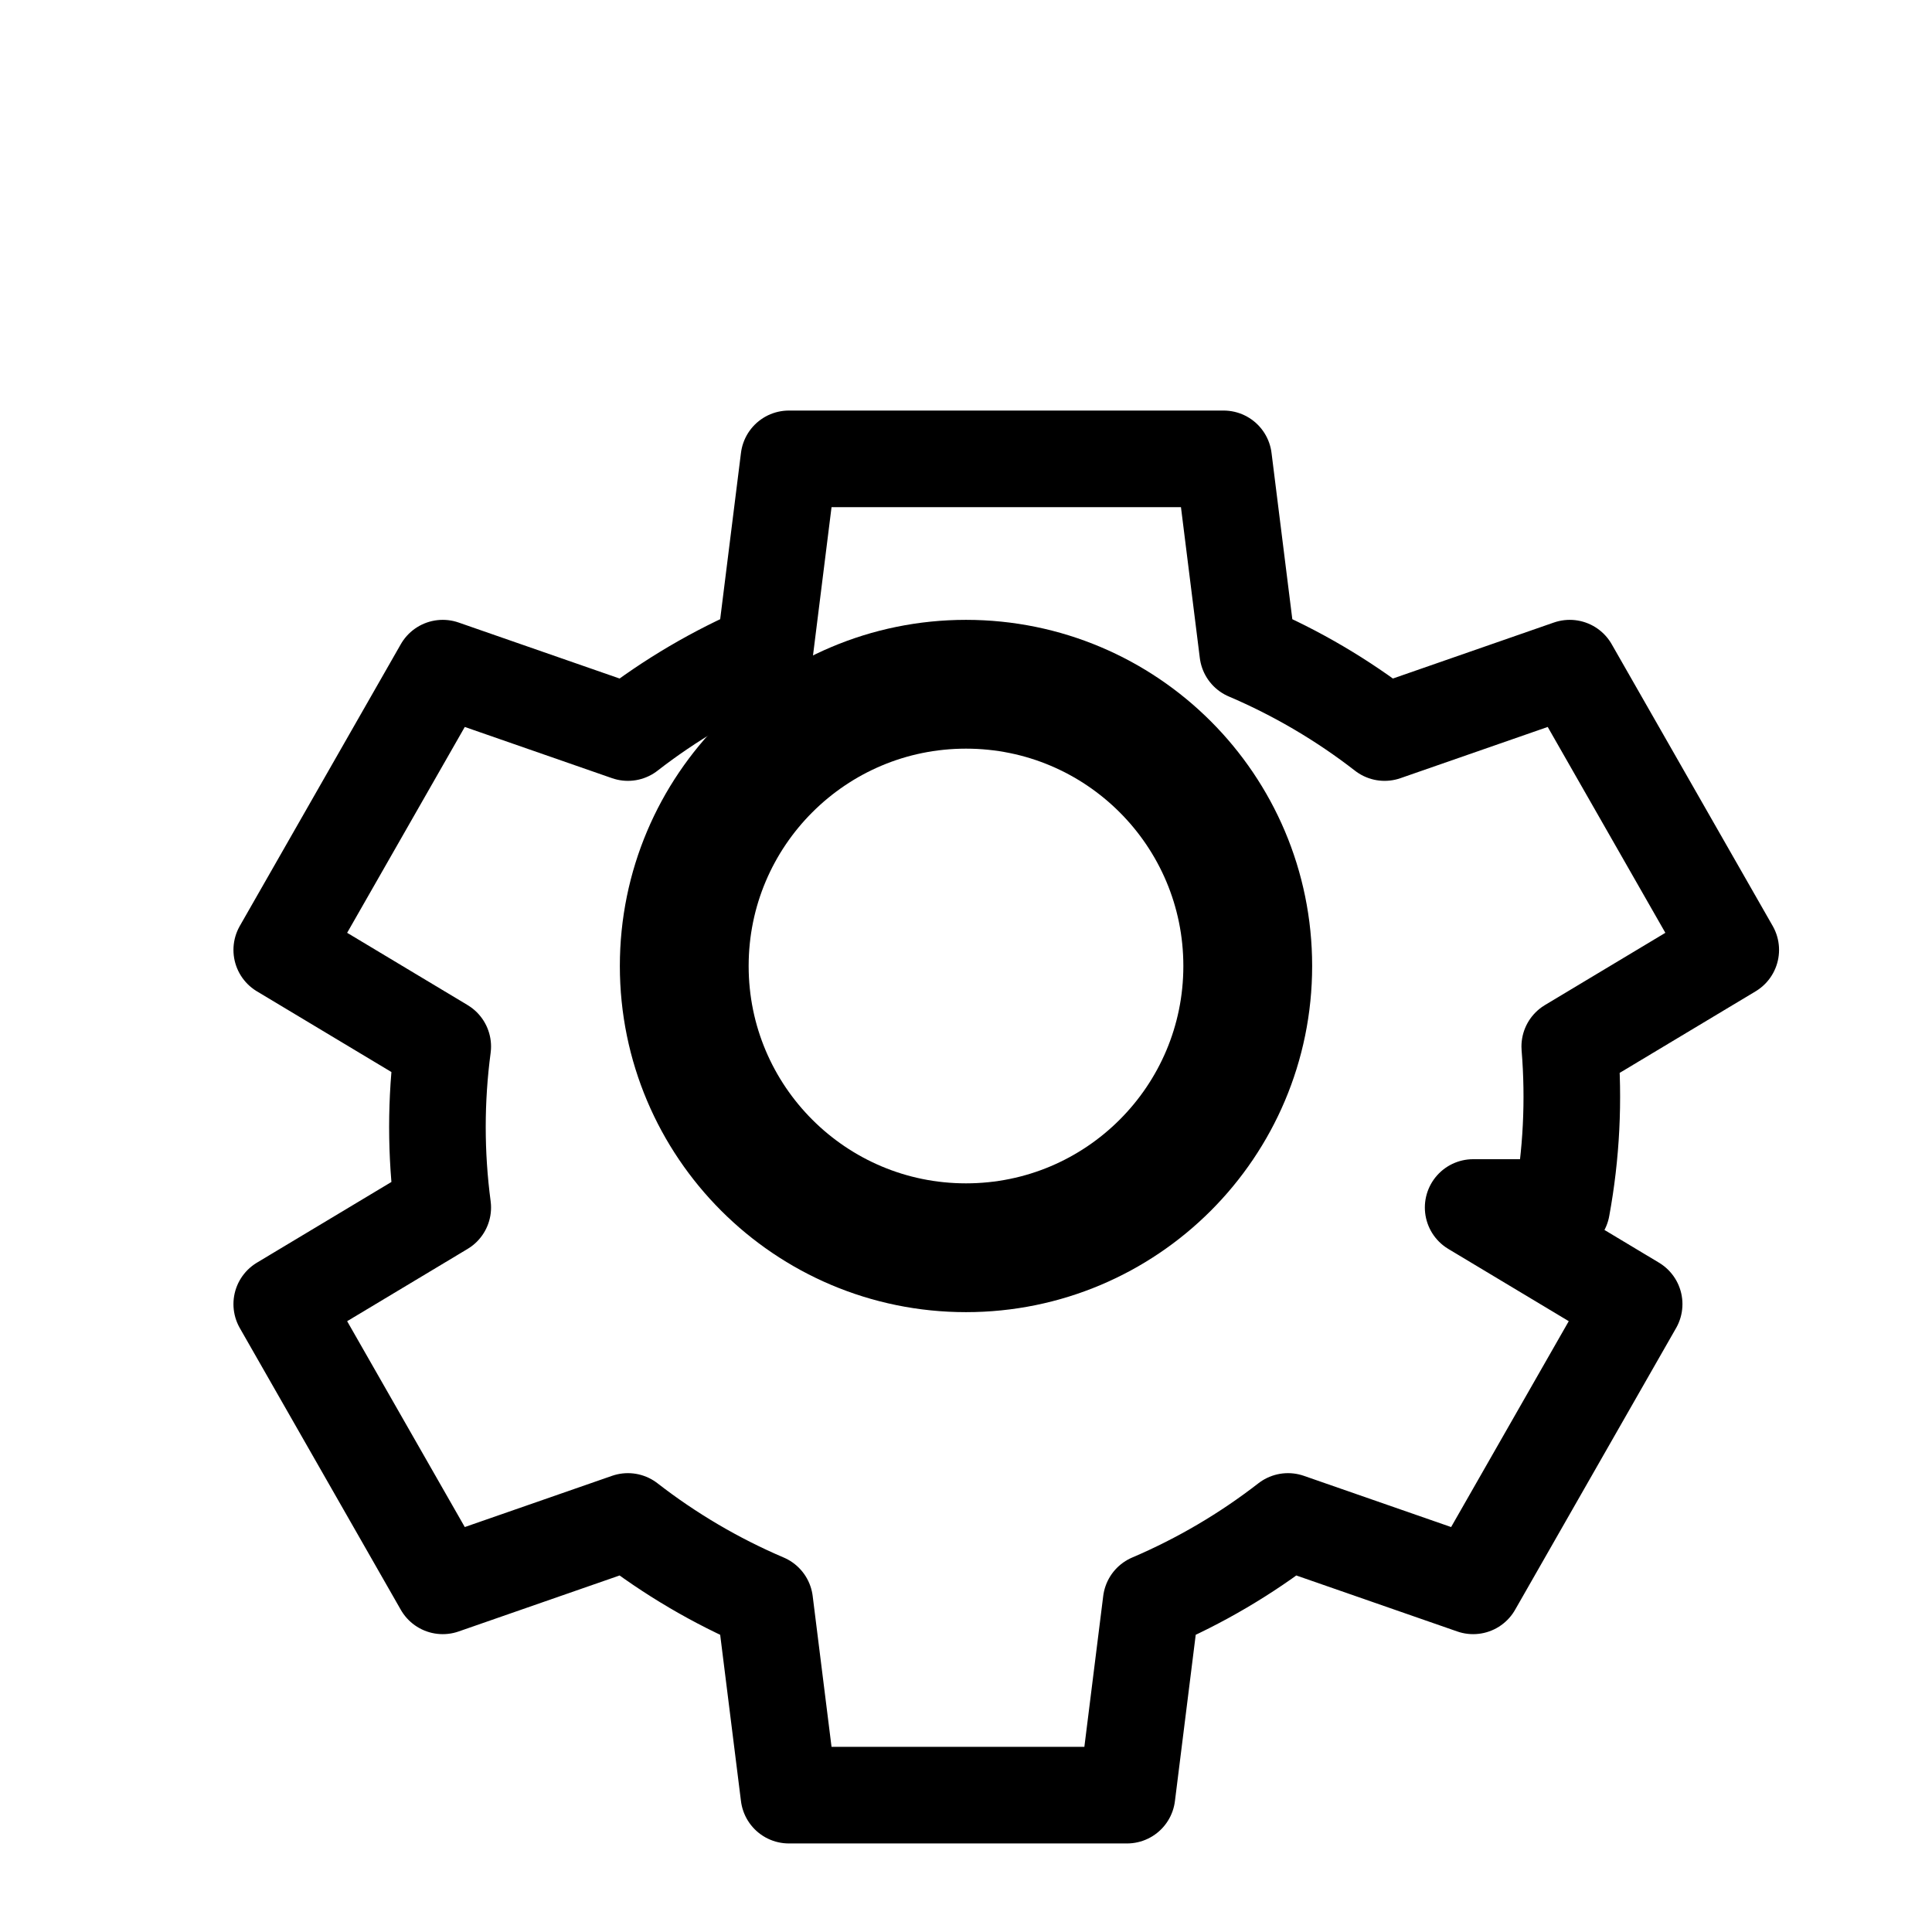
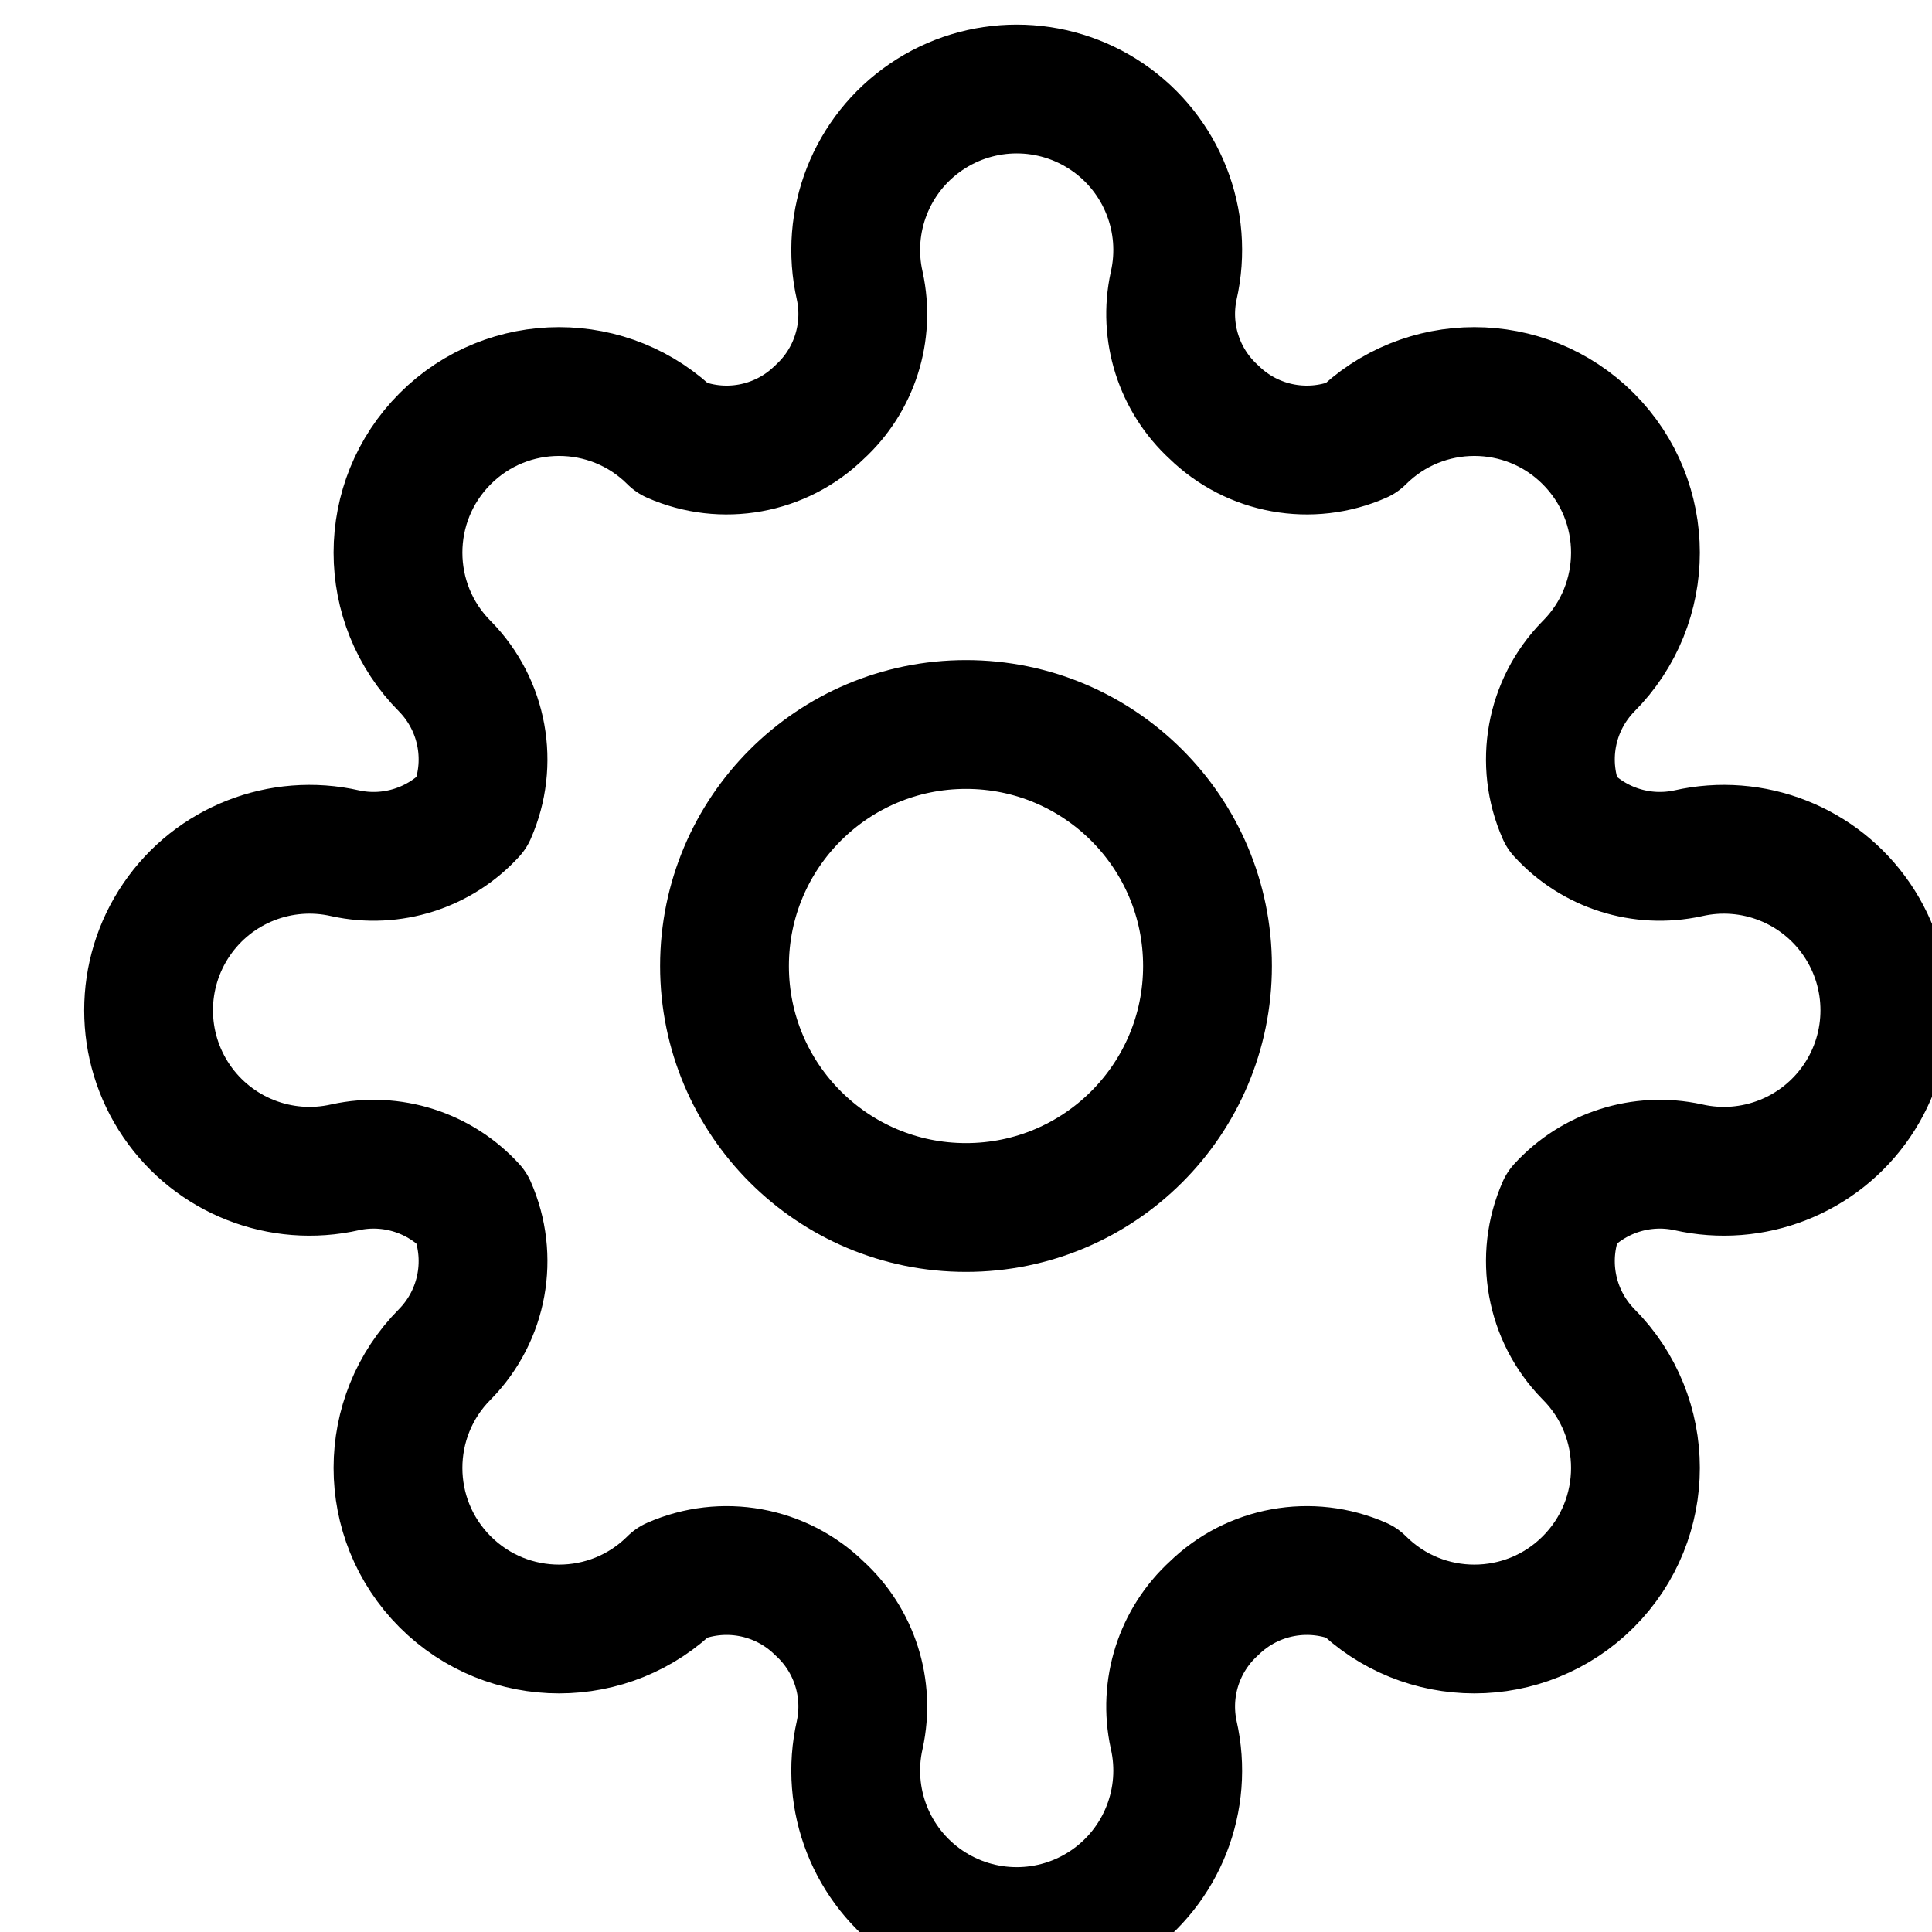
<svg xmlns="http://www.w3.org/2000/svg" width="16" height="16" viewBox="0 0 24 24" fill="none">
-   <path d="M12 8.5a3.5 3.5 0 1 0 0 7a3.5 3.5 0 0 0 0-7Z" stroke="currentColor" stroke-width="1.6" />
-   <path d="M19.4 15a7.6 7.6 0 0 0 .1-2l2-1.2-2-3.5-2.3.8a7.7 7.7 0 0 0-1.7-1l-.3-2.4H9.8l-.3 2.4a7.7 7.7 0 0 0-1.7 1l-2.3-.8-2 3.5 2 1.2a7.6 7.6 0 0 0 0 2l-2 1.2 2 3.5 2.3-.8a7.7 7.7 0 0 0 1.7 1l.3 2.4h4.2l.3-2.4a7.7 7.7 0 0 0 1.7-1l2.3.8 2-3.5-2-1.2Z" stroke="currentColor" stroke-width="1.2" stroke-linecap="round" stroke-linejoin="round" />
+   <circle cx="12" cy="12" r="3" stroke="currentColor" stroke-width="1.6" />
+   <path d="M19.4 15a1.65 1.65 0 0 0 .33 1.82l0 0a2 2 0 1 1-2.83 2.83l0 0a1.65 1.65 0 0 0-1.82.33 1.65 1.65 0 0 0-.5 1.57 2 2 0 1 1-3.9 0 1.65 1.65 0 0 0-.5-1.57 1.65 1.65 0 0 0-1.82-.33l0 0a2 2 0 1 1-2.83-2.83l0 0a1.65 1.65 0 0 0 .33-1.82 1.65 1.65 0 0 0-1.57-.5 2 2 0 1 1 0-3.9 1.65 1.65 0 0 0 1.57-.5 1.65 1.65 0 0 0-.33-1.82l0 0a2 2 0 1 1 2.83-2.83l0 0a1.65 1.65 0 0 0 1.82-.33 1.65 1.65 0 0 0 .5-1.57 2 2 0 1 1 3.9 0 1.65 1.65 0 0 0 .5 1.57 1.65 1.65 0 0 0 1.82.33l0 0a2 2 0 1 1 2.83 2.83l0 0a1.65 1.65 0 0 0-.33 1.82 1.65 1.65 0 0 0 1.57.5 2 2 0 1 1 0 3.9 1.65 1.65 0 0 0-1.57.5z" stroke="currentColor" stroke-width="1.6" stroke-linecap="round" stroke-linejoin="round" />
</svg>
